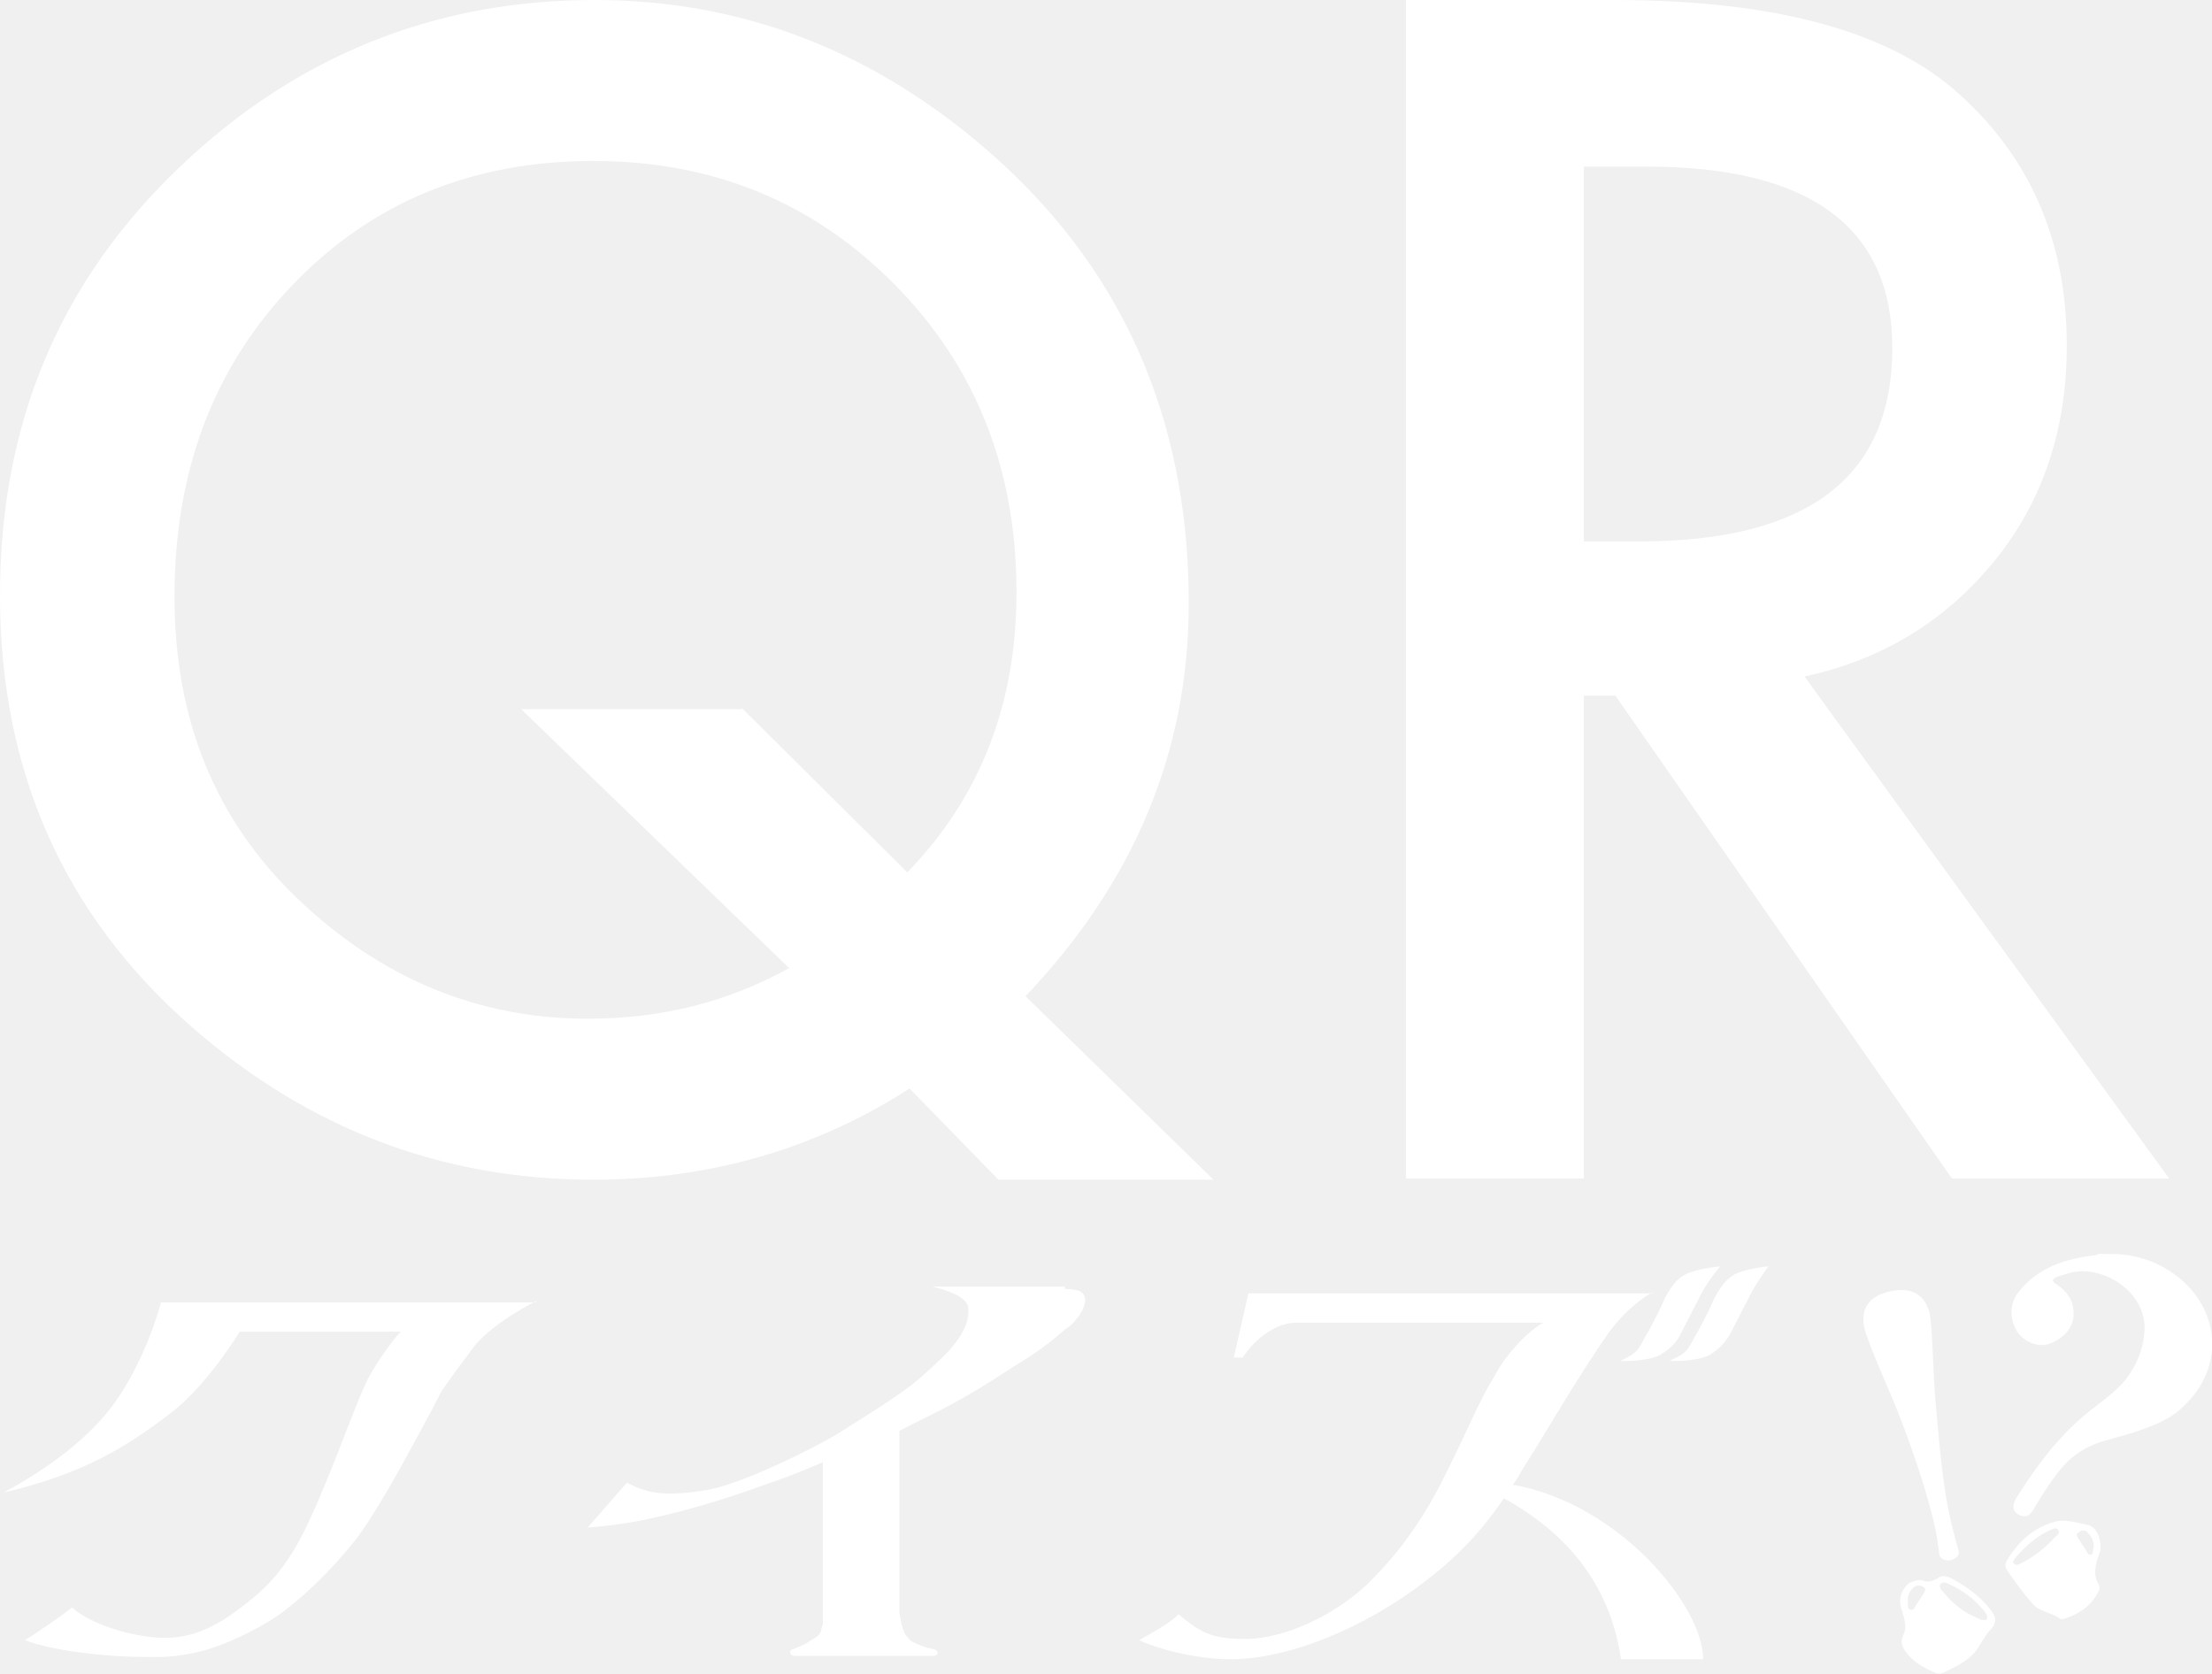
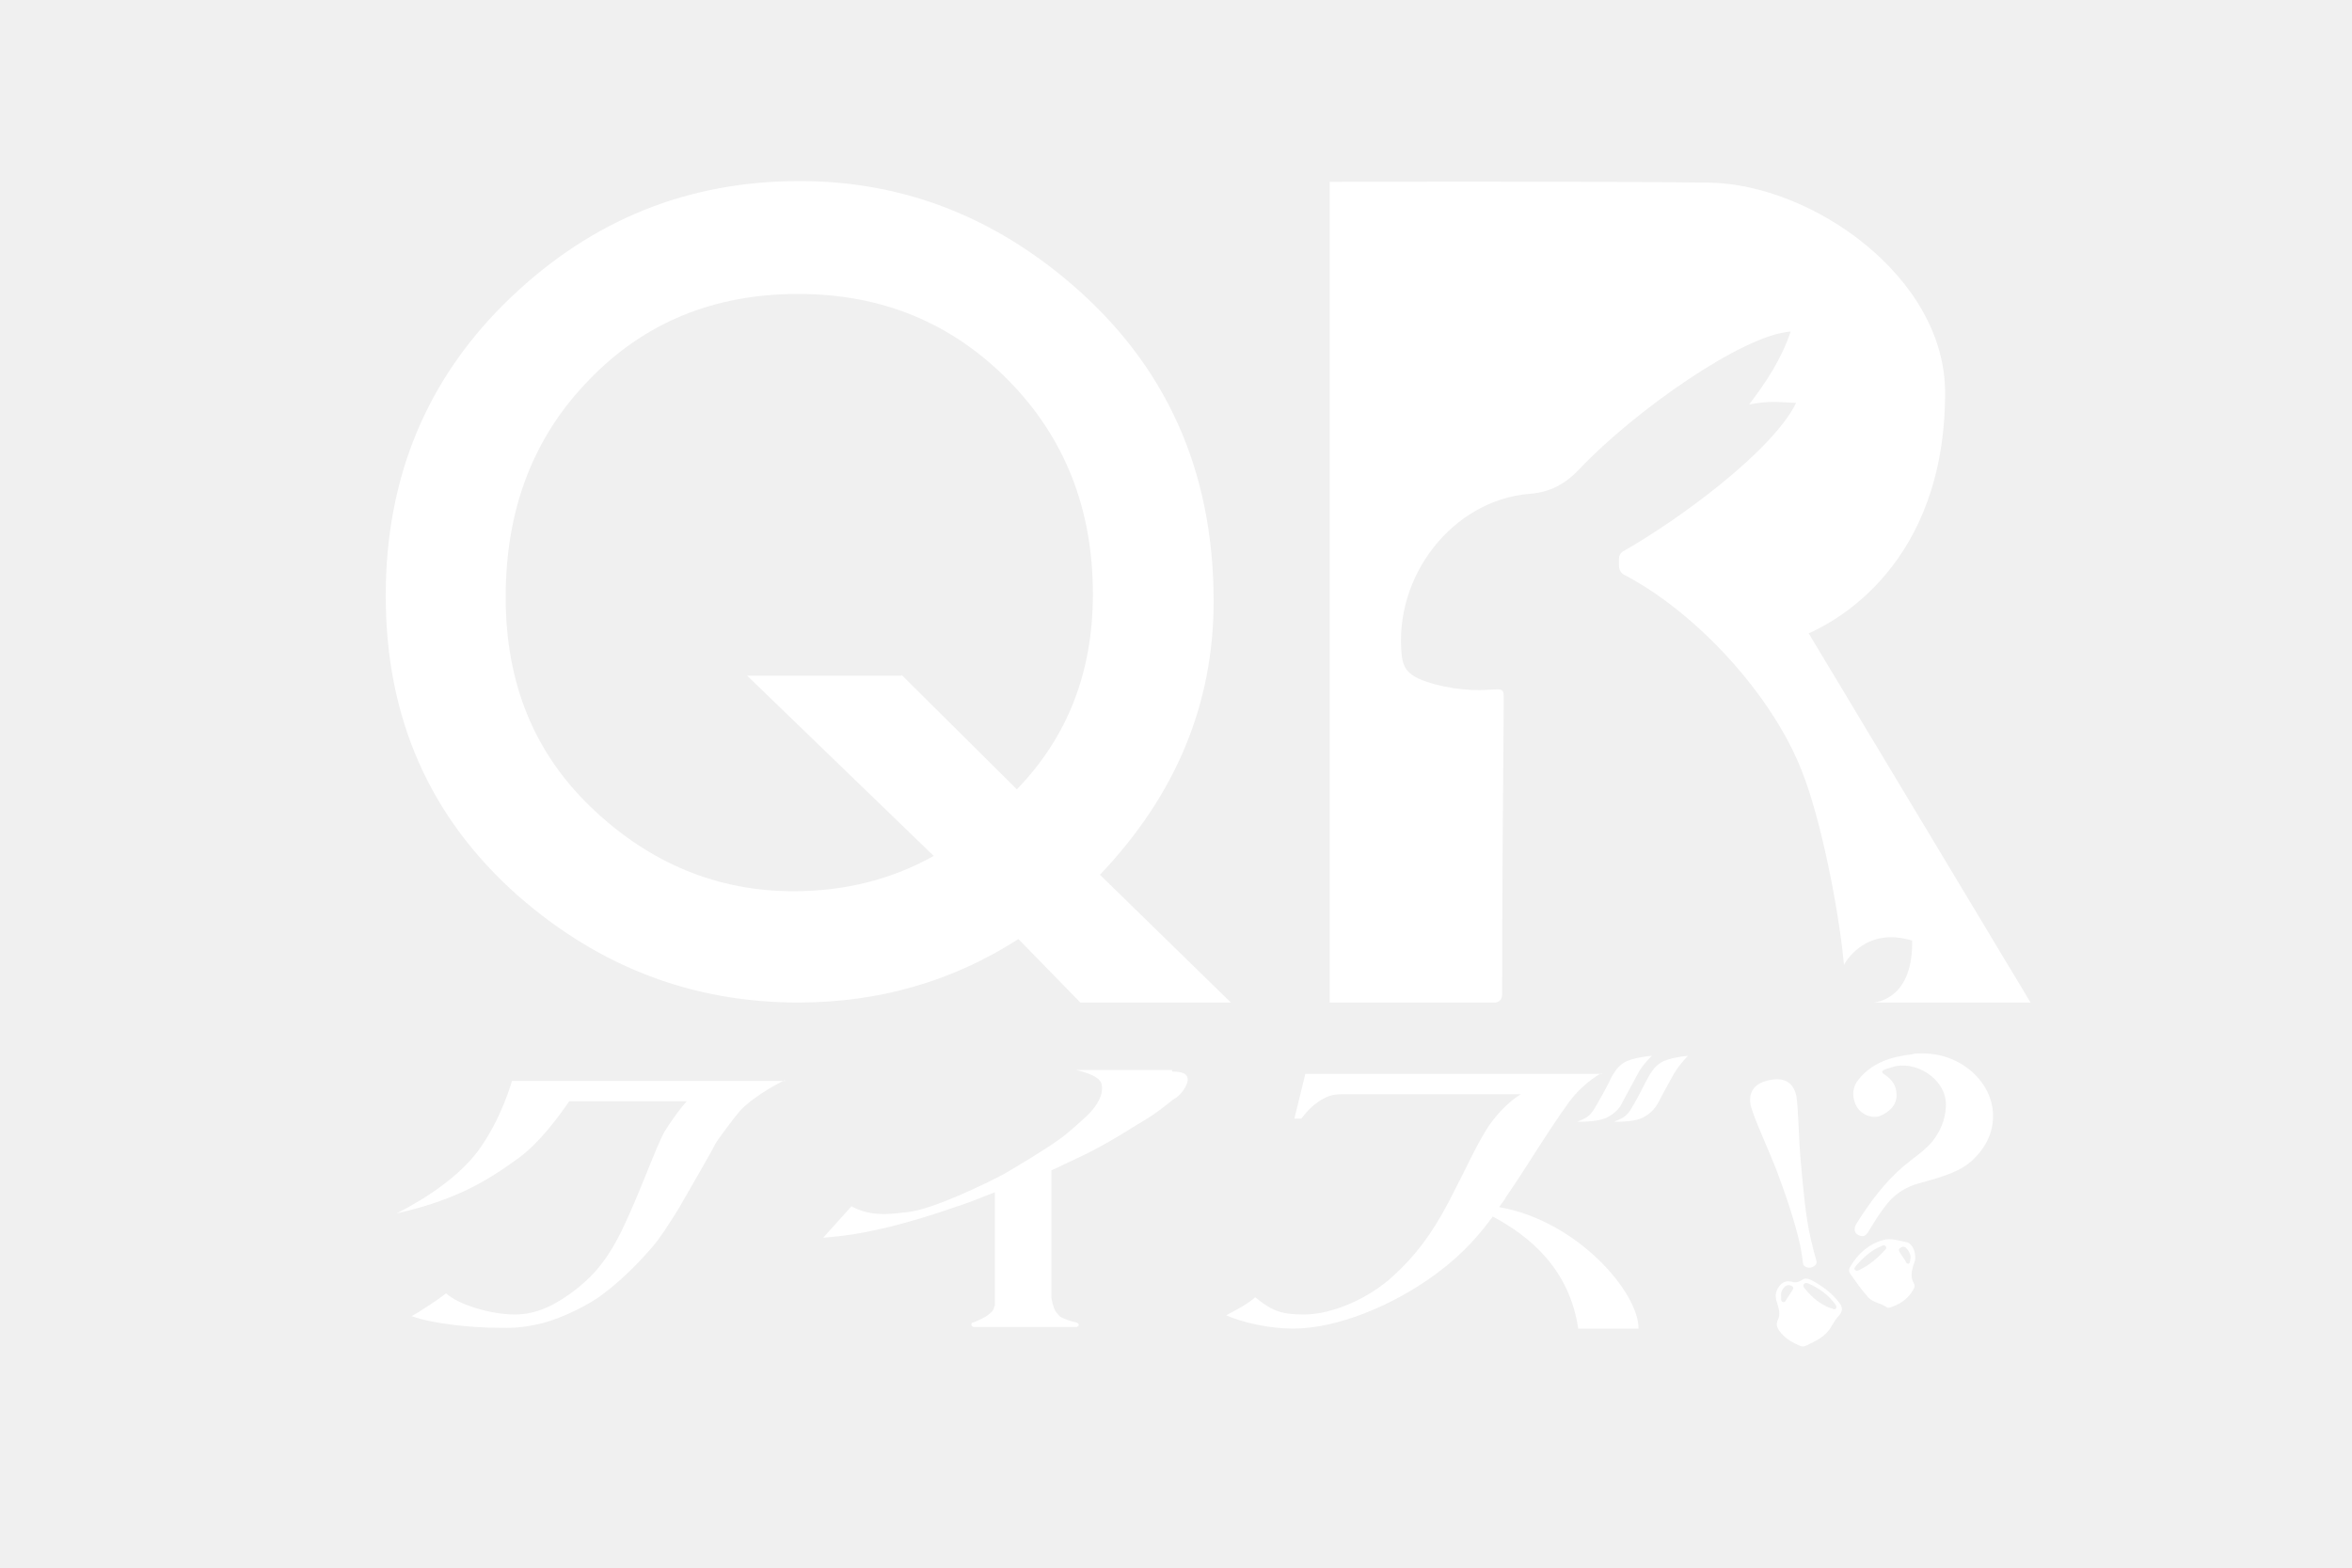
- <svg xmlns="http://www.w3.org/2000/svg" version="1.1" id="レイヤー_1" x="0px" y="0px" viewBox="0 0 196.5 148.7" style="enable-background:new 0 0 196.5 148.7;" xml:space="preserve">
+ <svg xmlns="http://www.w3.org/2000/svg" version="1.1" id="レイヤー_1" x="0px" y="0px" viewBox="0 0 300 200" style="enable-background:new 0 0 300 200;" xml:space="preserve">
  <style type="text/css">
	.st0{fill:#FFFFFF;}
</style>
+   <path class="st0" d="M157,127.9h-19.2l-7.9-8.1c-8.4,5.4-17.8,8.1-28.1,8.1c-13.4,0-25.3-4.5-35.7-13.6  c-11.3-10-16.9-22.7-16.9-38.3c0-15.2,5.3-27.9,16-38.1c10.4-9.9,22.6-14.8,36.8-14.8c12.8,0,24.3,4.3,34.5,13  c12.2,10.4,18.3,23.9,18.3,40.6c0,13.1-4.8,24.7-14.5,34.9L157,127.9z M115,86.1l14.7,14.6c6.5-6.7,9.7-15,9.7-24.9  c0-10.9-3.6-20-10.8-27.3s-16.1-11-26.8-11c-10.8,0-19.7,3.7-26.7,11C68,55.8,64.5,65,64.5,76.2c0,10.9,3.6,19.8,10.9,26.8  c7.5,7.2,16.2,10.7,25.8,10.7c6.6,0,12.5-1.5,17.9-4.5l-23.8-23H115z" />
+   <path class="st0" d="M100.1,137.8c0,0-3.6,1.7-5.7,3.9c-0.7,0.8-2.8,3.6-3.2,4.3c-0.3,0.7-3.1,5.5-4.7,8.3c-1.4,2.2-2.2,3.5-3.3,4.8  c-1.4,1.6-3.5,3.9-6.3,6c-1.5,1.2-5,3-7.7,3.7c-2.8,0.7-4.4,0.6-5.4,0.6c-3.6,0-8.6-0.5-11.3-1.5c1-0.5,3.8-2.4,4.4-2.9  c1.5,1.4,5.6,2.7,8.8,2.7c3,0,5.5-1.5,7.5-3c1.8-1.4,3.9-3.2,6.1-7.7c2.2-4.5,4.4-10.8,5.5-12.7c1-1.6,2.3-3.3,2.8-3.8h-15  c-1.3,1.9-3.7,5.2-6.4,7.2c-4.1,3-8.1,5.4-15.6,7.1c4.1-2.1,8-4.8,10.4-8c3-4.1,4.3-8.9,4.3-8.9H100.1z" />
+   <path class="st0" d="M149.5,136.7c0,0,0.9,0,1.4,0.2c0.6,0.2,0.6,0.8,0.6,0.8c0,0.8-0.9,2.1-1.9,2.6c-1,0.8-2.3,1.9-4.6,3.2  c-5.5,3.5-7.6,4.2-10,5.4l-0.9,0.4v16.2c0,0,0.2,1.5,0.7,2c0.4,0.5,0.4,0.5,0.9,0.7c0.6,0.3,1.5,0.5,1.5,0.5c0.2,0,0.4,0.2,0.4,0.3  c0,0.2-0.2,0.3-0.4,0.3h-12.9c-0.2,0-0.4-0.1-0.4-0.3c0-0.2,0.1-0.3,0.3-0.3l0.9-0.4c0.4-0.2,0.6-0.3,1-0.6s0.6-0.5,0.7-0.9l0.1-0.3  v-14.4c-2,0.8-3.8,1.5-5.1,1.9c-3.4,1.2-7.5,2.4-10.5,3c-3.1,0.7-6.3,0.9-6.3,0.9l3.6-4c0,0,1.2,0.7,2.8,0.9c1.4,0.2,3.1,0,4.6-0.2  c3.1-0.4,9.6-3.5,12.2-4.9c1.5-0.9,4.6-2.7,7-4.4c1.6-1.2,2.8-2.4,3.5-3c1.3-1.3,2.1-2.7,1.8-4c-0.2-1.2-3.3-1.8-3.3-1.8H149.5z" />
+   <path class="st0" d="M204.3,136.9c0,0-2.1,1-4.1,3.6c-3.1,4.3-5.4,8.3-8.1,12.2c-0.2,0.4-0.6,0.9-0.9,1.3  c9.9,1.7,17.8,10.8,17.8,15.5h-7.7c-1.1-7.6-6.2-11.8-10.9-14.3c-1.6,2.2-3.7,4.7-7.2,7.3c-5.7,4.2-12.8,7-18.3,7  c-3,0-6.5-0.8-8.5-1.7c1.3-0.7,2.7-1.4,3.7-2.3c2,1.6,3.1,2.2,6.2,2.2c3.7,0,8.4-2.1,11.5-5c2.5-2.3,4.7-5,7-9.4  c2.6-5,3.1-6.4,4.8-9.2c0.9-1.5,2.8-3.6,4.4-4.5h-22.9c-1.2,0-2,0.3-3,1c-1.2,0.8-2.1,2.1-2.1,2.1h-0.9l1.4-5.7H204.3z" />
+   <path class="st0" d="M208.9,137l-2,3.7c-0.4,0.9-1.2,1.5-2,1.9c-1.3,0.6-3.7,0.5-3.7,0.5s0.5-0.2,0.9-0.4c1-0.5,1.3-1.4,1.7-2  c0.7-1.2,1.6-2.9,1.7-3.2c0.4-0.7,0.8-1.4,1.6-1.9c1-0.7,3.6-0.9,3.6-0.9S209.5,135.8,208.9,137z" />
+   <path class="st0" d="M213.5,137c-0.2,0.4-1.4,2.5-2,3.7c-0.5,0.9-1.2,1.5-2,1.9c-1.2,0.6-3.6,0.5-3.6,0.5l0.9-0.4  c1-0.5,1.3-1.4,1.7-2c0.7-1.2,1.5-2.9,1.7-3.2c0.4-0.7,0.8-1.4,1.6-1.9c1-0.7,3.5-0.9,3.5-0.9S214.2,135.8,213.5,137z" />
+   <path class="st0" d="M244.7,134.4c2.7-0.1,4.9,0.7,6.8,2.3c3.4,3,3.7,7.7,0.4,11c-1.3,1.4-3,2-4.8,2.6c-0.7,0.2-1.4,0.4-2.1,0.6  c-2,0.5-3.5,1.5-4.7,3.2c-0.7,0.9-1.3,1.9-1.9,2.9c-0.3,0.5-0.6,0.9-1.3,0.6c-0.6-0.3-0.7-0.8-0.3-1.5c1.7-2.7,3.6-5.3,6.1-7.4  c1.2-1,2.6-1.9,3.6-3.1c1-1.3,1.6-2.7,1.7-4.4c0.2-3.3-3.4-5.7-6.3-5.2c-0.5,0.1-1,0.3-1.4,0.4c-0.5,0.2-0.6,0.4-0.1,0.7  c0.9,0.6,1.5,1.4,1.5,2.5c0.1,1.2-0.8,2.3-2.2,2.8c-1,0.3-2.2-0.2-2.8-1.1c-0.7-1.1-0.7-2.5,0.1-3.5c1.7-2.2,4.2-3,6.9-3.3  C244.2,134.4,244.5,134.4,244.7,134.4z" />
+   <path class="st0" d="M244.3,160.5c0,0.4-0.2,0.7-0.3,1.1c-0.2,0.7-0.3,1.4,0.1,2.1c0.2,0.3,0.1,0.6-0.1,0.9  c-0.7,1.2-1.7,1.8-2.9,2.2c-0.1,0-0.3,0.1-0.4,0c-0.8-0.6-1.9-0.6-2.5-1.4c-0.8-0.9-1.5-1.9-2.2-2.9c-0.2-0.3-0.2-0.6,0-0.9  c1-1.7,2.4-2.9,4.2-3.4c0.9-0.3,2.1,0.1,3.1,0.3C244,158.8,244.3,159.7,244.3,160.5z M240.6,159.2c-0.1-0.5-0.5-0.3-0.7-0.2  c-1.2,0.5-2.2,1.4-3.1,2.4c-0.1,0.2-0.4,0.4-0.2,0.6c0.2,0.2,0.4,0.1,0.6,0c1.2-0.6,2.2-1.4,3.1-2.4  C240.5,159.4,240.6,159.3,240.6,159.2z M243.7,160.5c0-0.5-0.2-0.9-0.5-1.2c-0.2-0.3-0.6-0.3-0.8-0.1c-0.4,0.2-0.1,0.5,0,0.7  c0.2,0.3,0.4,0.6,0.6,0.9c0.1,0.2,0.2,0.5,0.5,0.4C243.7,161,243.6,160.7,243.7,160.5z" />
+   <path class="st0" d="M228.5,163.5c0.4,0.2,0.9,0.1,1.5-0.3c0.3-0.2,0.9,0,1.2,0.2c1.3,0.7,2.5,1.6,3.4,2.8c0.4,0.5,0.5,1,0,1.6  c-0.4,0.4-0.7,0.9-1,1.4c-0.7,1.3-2,1.9-3.3,2.5c-0.2,0.1-0.5,0.1-0.7,0c-0.9-0.4-1.7-0.8-2.4-1.6c-0.4-0.5-0.8-1-0.4-1.8  c0.3-0.6,0.1-1.3-0.1-2c-0.4-1-0.2-1.8,0.5-2.5C227.6,163.5,227.9,163.4,228.5,163.5z M233.8,167c0.2,0,0.3,0.1,0.4-0.1  c0.1-0.2,0-0.3-0.1-0.5c-0.9-1.2-2-2-3.3-2.6c-0.2-0.1-0.5-0.2-0.7,0c-0.2,0.2,0,0.5,0.2,0.7c0.9,1.1,1.9,1.9,3.2,2.4  C233.7,166.9,233.7,166.9,233.8,167z M227.2,165.5c0,0.1-0.1,0.5,0.2,0.6c0.3,0.1,0.4-0.2,0.5-0.4c0.2-0.3,0.4-0.6,0.6-0.9  c0.1-0.2,0.4-0.5,0.1-0.7c-0.3-0.2-0.6-0.2-0.9,0C227.3,164.5,227.1,164.9,227.2,165.5z" />
+   <path class="st0" d="M229.1,139.7c0.3,1.4,0.3,5.6,0.6,8.6c0.3,3.3,0.6,7,1.3,9.9c0.2,0.9,0.5,2,0.7,2.7c0.1,0.4-0.3,0.7-0.7,0.8  c-0.4,0.1-0.9-0.1-1-0.4c-0.1-0.7-0.2-1.5-0.4-2.5c-0.7-3.1-1.9-6.6-3-9.5c-1-2.6-3-6.9-3.3-8.3c-0.3-1.5,0.3-2.8,2.4-3.2  C227.6,137.4,228.7,138.1,229.1,139.7z" />
  <g>
-     <path class="st0" d="M107.8,104.8H88.7l-7.9-8.1c-8.4,5.4-17.8,8.1-28.1,8.1c-13.4,0-25.3-4.5-35.7-13.6C5.6,81.2,0,68.4,0,52.9   C0,37.6,5.3,25,16,14.8C26.4,4.9,38.7,0,52.8,0c12.8,0,24.3,4.3,34.5,13c12.2,10.4,18.3,23.9,18.3,40.6c0,13.1-4.8,24.7-14.5,34.9   L107.8,104.8z M65.9,62.9l14.7,14.6c6.5-6.7,9.7-15,9.7-24.9c0-10.9-3.6-20-10.8-27.3s-16.1-11-26.8-11c-10.8,0-19.7,3.7-26.7,11   c-7,7.3-10.5,16.5-10.5,27.7c0,10.9,3.6,19.8,10.9,26.8c7.5,7.2,16.2,10.7,25.8,10.7c6.6,0,12.5-1.5,17.9-4.5l-23.8-23H65.9z" />
-     <path class="st0" d="M160.3,60.1l32.4,44.6h-19.3l-29.9-42.9h-2.8v42.9h-15.8V0h18.5c13.8,0,23.8,2.6,30,7.8   c6.8,5.8,10.2,13.4,10.2,22.9c0,7.4-2.1,13.8-6.4,19.1C172.8,55.2,167.2,58.6,160.3,60.1z M140.6,48.1h5c15,0,22.5-5.7,22.5-17.2   c0-10.7-7.3-16.1-21.8-16.1h-5.6V48.1z" />
-   </g>
-   <g>
-     <path class="st0" d="M47.6,115.6c0,0-3.5,1.7-5.4,3.9c-0.6,0.8-2.7,3.6-3.1,4.3c-0.3,0.7-2.9,5.5-4.5,8.3c-1.3,2.2-2.1,3.5-3.1,4.8   c-1.3,1.6-3.3,3.9-6,6c-1.4,1.2-4.8,3-7.3,3.7c-2.6,0.7-4.2,0.6-5.2,0.6c-3.4,0-8.2-0.5-10.8-1.5c0.9-0.5,3.6-2.4,4.2-2.9   c1.5,1.4,5.3,2.7,8.3,2.7c2.9,0,5.2-1.5,7.1-3c1.8-1.4,3.8-3.2,5.8-7.7c2.1-4.5,4.2-10.8,5.3-12.7c0.9-1.6,2.2-3.3,2.7-3.8H21.3   c-1.2,1.9-3.5,5.2-6.1,7.2c-3.9,3-7.7,5.4-14.9,7.1c3.9-2.1,7.6-4.8,9.9-8c2.9-4.1,4.1-8.9,4.1-8.9H47.6z" />
-     <path class="st0" d="M94.6,114.5c0,0,0.9,0,1.3,0.2c0.5,0.2,0.5,0.8,0.5,0.8c0,0.8-0.9,2.1-1.8,2.6c-0.9,0.8-2.2,1.9-4.4,3.2   c-5.3,3.5-7.2,4.2-9.5,5.4l-0.8,0.4v16.2c0,0,0.2,1.5,0.6,2c0.4,0.5,0.4,0.5,0.9,0.7c0.5,0.3,1.5,0.5,1.5,0.5   c0.2,0,0.4,0.2,0.4,0.3c0,0.2-0.2,0.3-0.4,0.3H70.6c-0.2,0-0.4-0.1-0.4-0.3c0-0.2,0.1-0.3,0.3-0.3l0.9-0.4c0.4-0.2,0.5-0.3,1-0.6   s0.5-0.5,0.6-0.9l0.1-0.3v-14.4c-1.9,0.8-3.6,1.5-4.9,1.9c-3.2,1.2-7.2,2.4-10,3c-2.9,0.7-6,0.9-6,0.9l3.5-4c0,0,1.1,0.7,2.6,0.9   c1.3,0.2,3,0,4.3-0.2c2.9-0.4,9.2-3.5,11.6-4.9c1.4-0.9,4.4-2.7,6.7-4.4c1.5-1.2,2.7-2.4,3.3-3c1.2-1.3,2-2.7,1.8-4   c-0.2-1.2-3.2-1.8-3.2-1.8H94.6z" />
-     <path class="st0" d="M146.8,114.8c0,0-2,1-3.9,3.6c-3,4.3-5.2,8.3-7.7,12.2c-0.2,0.4-0.5,0.9-0.8,1.3c9.5,1.7,16.9,10.8,16.9,15.5   h-7.3c-1.1-7.6-5.9-11.8-10.4-14.3c-1.5,2.2-3.5,4.7-6.9,7.3c-5.4,4.2-12.2,7-17.4,7c-2.8,0-6.2-0.8-8.1-1.7   c1.2-0.7,2.6-1.4,3.5-2.3c1.9,1.6,2.9,2.2,5.9,2.2c3.5,0,8-2.1,11-5c2.3-2.3,4.5-5,6.7-9.4c2.5-5,2.9-6.4,4.6-9.2   c0.8-1.5,2.6-3.6,4.2-4.5h-21.8c-1.1,0-1.9,0.3-2.9,1c-1.2,0.8-2,2.1-2,2.1h-0.8l1.3-5.7H146.8z M151.2,114.8l-1.9,3.7   c-0.4,0.9-1.2,1.5-1.9,1.9c-1.2,0.6-3.5,0.5-3.5,0.5s0.5-0.2,0.8-0.4c1-0.5,1.2-1.4,1.6-2c0.7-1.2,1.5-2.9,1.6-3.2   c0.4-0.7,0.8-1.4,1.5-1.9c1-0.7,3.4-0.9,3.4-0.9S151.8,113.7,151.2,114.8z M155.6,114.8c-0.2,0.4-1.3,2.5-1.9,3.7   c-0.5,0.9-1.2,1.5-1.9,1.9c-1.2,0.6-3.5,0.5-3.5,0.5l0.8-0.4c1-0.5,1.2-1.4,1.6-2c0.7-1.2,1.5-2.9,1.6-3.2c0.4-0.7,0.8-1.4,1.5-1.9   c0.9-0.7,3.3-0.9,3.3-0.9S156.2,113.7,155.6,114.8z" />
-   </g>
-   <g>
-     <g>
-       <path class="st0" d="M187,111.4c2.7-0.1,4.9,0.7,6.8,2.3c3.4,3,3.7,7.7,0.4,11c-1.3,1.4-3,2-4.8,2.6c-0.7,0.2-1.4,0.4-2.1,0.6    c-2,0.5-3.5,1.5-4.7,3.2c-0.7,0.9-1.3,1.9-1.9,2.9c-0.3,0.5-0.6,0.9-1.3,0.6c-0.6-0.3-0.7-0.8-0.3-1.5c1.7-2.7,3.6-5.3,6.1-7.4    c1.2-1,2.6-1.9,3.6-3.1c1-1.3,1.6-2.7,1.7-4.4c0.2-3.3-3.4-5.7-6.3-5.2c-0.5,0.1-1,0.3-1.4,0.4c-0.5,0.2-0.6,0.4-0.1,0.7    c0.9,0.6,1.5,1.4,1.5,2.5c0.1,1.2-0.8,2.3-2.2,2.8c-1,0.3-2.2-0.2-2.8-1.1c-0.7-1.1-0.7-2.5,0.1-3.5c1.7-2.2,4.2-3,6.9-3.3    C186.5,111.3,186.8,111.4,187,111.4z" />
-       <path class="st0" d="M186.6,137.5c0,0.4-0.2,0.7-0.3,1.1c-0.2,0.7-0.3,1.4,0.1,2.1c0.2,0.3,0.1,0.6-0.1,0.9    c-0.7,1.2-1.7,1.8-2.9,2.2c-0.1,0-0.3,0.1-0.4,0c-0.8-0.6-1.9-0.6-2.5-1.4c-0.8-0.9-1.5-1.9-2.2-2.9c-0.2-0.3-0.2-0.6,0-0.9    c1-1.7,2.4-2.9,4.2-3.4c0.9-0.3,2.1,0.1,3.1,0.3C186.3,135.8,186.6,136.6,186.6,137.5z M182.9,136.1c-0.1-0.5-0.5-0.3-0.7-0.2    c-1.2,0.5-2.2,1.4-3.1,2.4c-0.1,0.2-0.4,0.4-0.2,0.6c0.2,0.2,0.4,0.1,0.6,0c1.2-0.6,2.2-1.4,3.1-2.4    C182.8,136.4,182.9,136.2,182.9,136.1z M186,137.4c0-0.5-0.2-0.9-0.5-1.2c-0.2-0.3-0.6-0.3-0.8-0.1c-0.4,0.2-0.1,0.5,0,0.7    c0.2,0.3,0.4,0.6,0.6,0.9c0.1,0.2,0.2,0.5,0.5,0.4C186,137.9,185.9,137.6,186,137.4z" />
-       <path class="st0" d="M170.8,140.4c0.4,0.2,0.9,0.1,1.5-0.3c0.3-0.2,0.9,0,1.2,0.2c1.3,0.7,2.5,1.6,3.4,2.8c0.4,0.5,0.5,1,0,1.6    c-0.4,0.4-0.7,0.9-1,1.4c-0.7,1.3-2,1.9-3.3,2.5c-0.2,0.1-0.5,0.1-0.7,0c-0.9-0.4-1.7-0.8-2.4-1.6c-0.4-0.5-0.8-1-0.4-1.8    c0.3-0.6,0.1-1.3-0.1-2c-0.4-1-0.2-1.8,0.5-2.5C169.9,140.5,170.2,140.3,170.8,140.4z M176.1,143.9c0.2,0,0.3,0.1,0.4-0.1    c0.1-0.2,0-0.3-0.1-0.5c-0.9-1.2-2-2-3.3-2.6c-0.2-0.1-0.5-0.2-0.7,0c-0.2,0.2,0,0.5,0.2,0.7c0.9,1.1,1.9,1.9,3.2,2.4    C176,143.9,176,143.9,176.1,143.9z M169.5,142.4c0,0.1-0.1,0.5,0.2,0.6c0.3,0.1,0.4-0.2,0.5-0.4c0.2-0.3,0.4-0.6,0.6-0.9    c0.1-0.2,0.4-0.5,0.1-0.7c-0.3-0.2-0.6-0.2-0.9,0C169.6,141.4,169.4,141.8,169.5,142.4z" />
-       <path class="st0" d="M171.4,116.6c0.3,1.4,0.3,5.6,0.6,8.6c0.3,3.3,0.6,7,1.3,9.9c0.2,0.9,0.5,2,0.7,2.7c0.1,0.4-0.3,0.7-0.7,0.8    c-0.4,0.1-0.9-0.1-1-0.4c-0.1-0.7-0.2-1.5-0.4-2.5c-0.7-3.1-1.9-6.6-3-9.5c-1-2.6-3-6.9-3.3-8.3c-0.3-1.5,0.3-2.8,2.4-3.2    C169.9,114.3,171,115.1,171.4,116.6z" />
-     </g>
+     <path class="st0" d="M191.6,126.8c0-11.2,0.1-25.5,0.2-36.7c0-2.4,0.2-2.2-2-2.1c-2.6,0.2-6.3-0.3-8.8-1.4c-1.3-0.6-2-1.3-2.2-2.9   c-1.1-10.2,6.5-19.9,16.3-20.7c2.7-0.2,4.6-1.3,6.4-3.2c6.9-7.3,20.8-17.1,26.9-17.5c-1.2,3.6-3.3,6.7-5.3,9.3   c2.8-0.5,3.4-0.3,6-0.2c-3,6.1-14.8,14.8-22,18.9c-0.4,0.2-0.6,0.6-0.6,1l0,0.9c0,0.5,0.3,1,0.8,1.2c9.1,4.8,18.7,15.2,22.5,24.9   c2.5,6.2,4.8,18.1,5.4,24.8c0,0,2.5-5,8.7-3.1c0.1,7.2-4.2,7.8-4.9,7.9l20,0l-28.3-47.1c3.4-1.5,17.4-8.8,17.4-30.7   c0-14.8-17-26.6-30.1-26.8c-15.8-0.2-48.4-0.1-48.4-0.1v104.7l21.3,0l-0.2,0C190.7,127.9,191.6,127.9,191.6,126.8z" />
+     <path class="st0" d="M239,127.9l-48.1,0l48,0C238.9,127.9,239,127.9,239,127.9z" />
  </g>
</svg>
